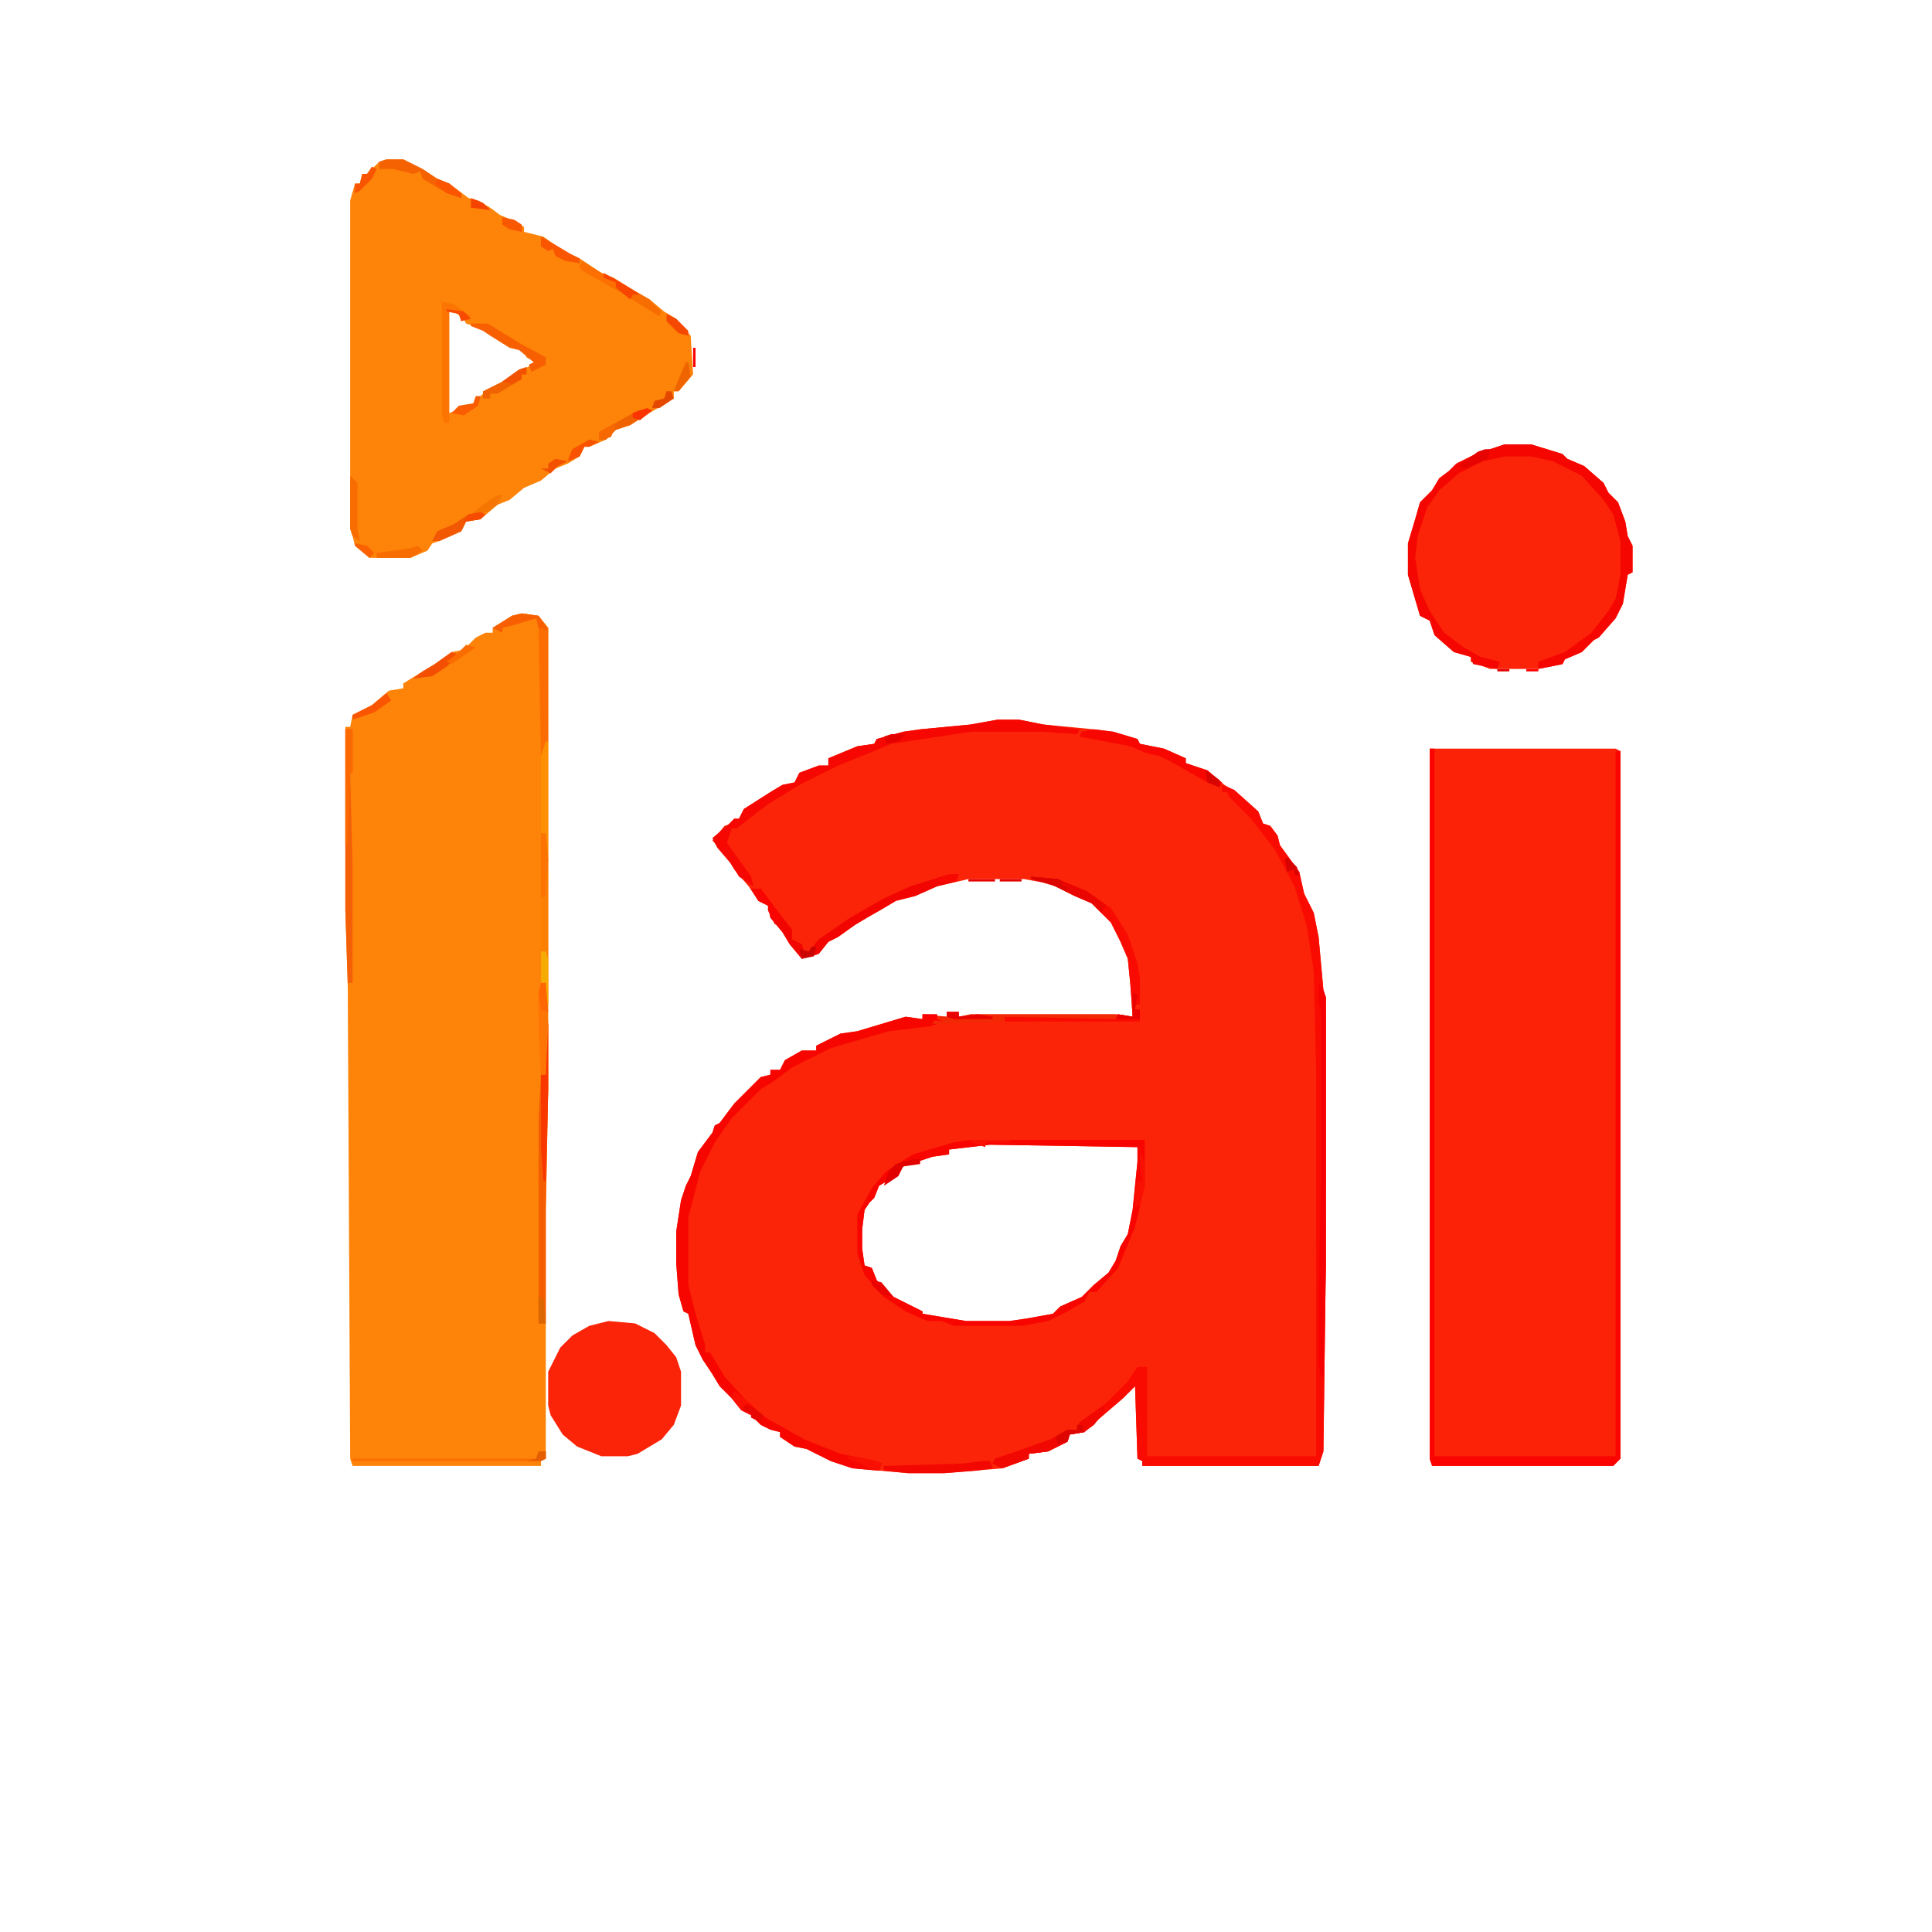
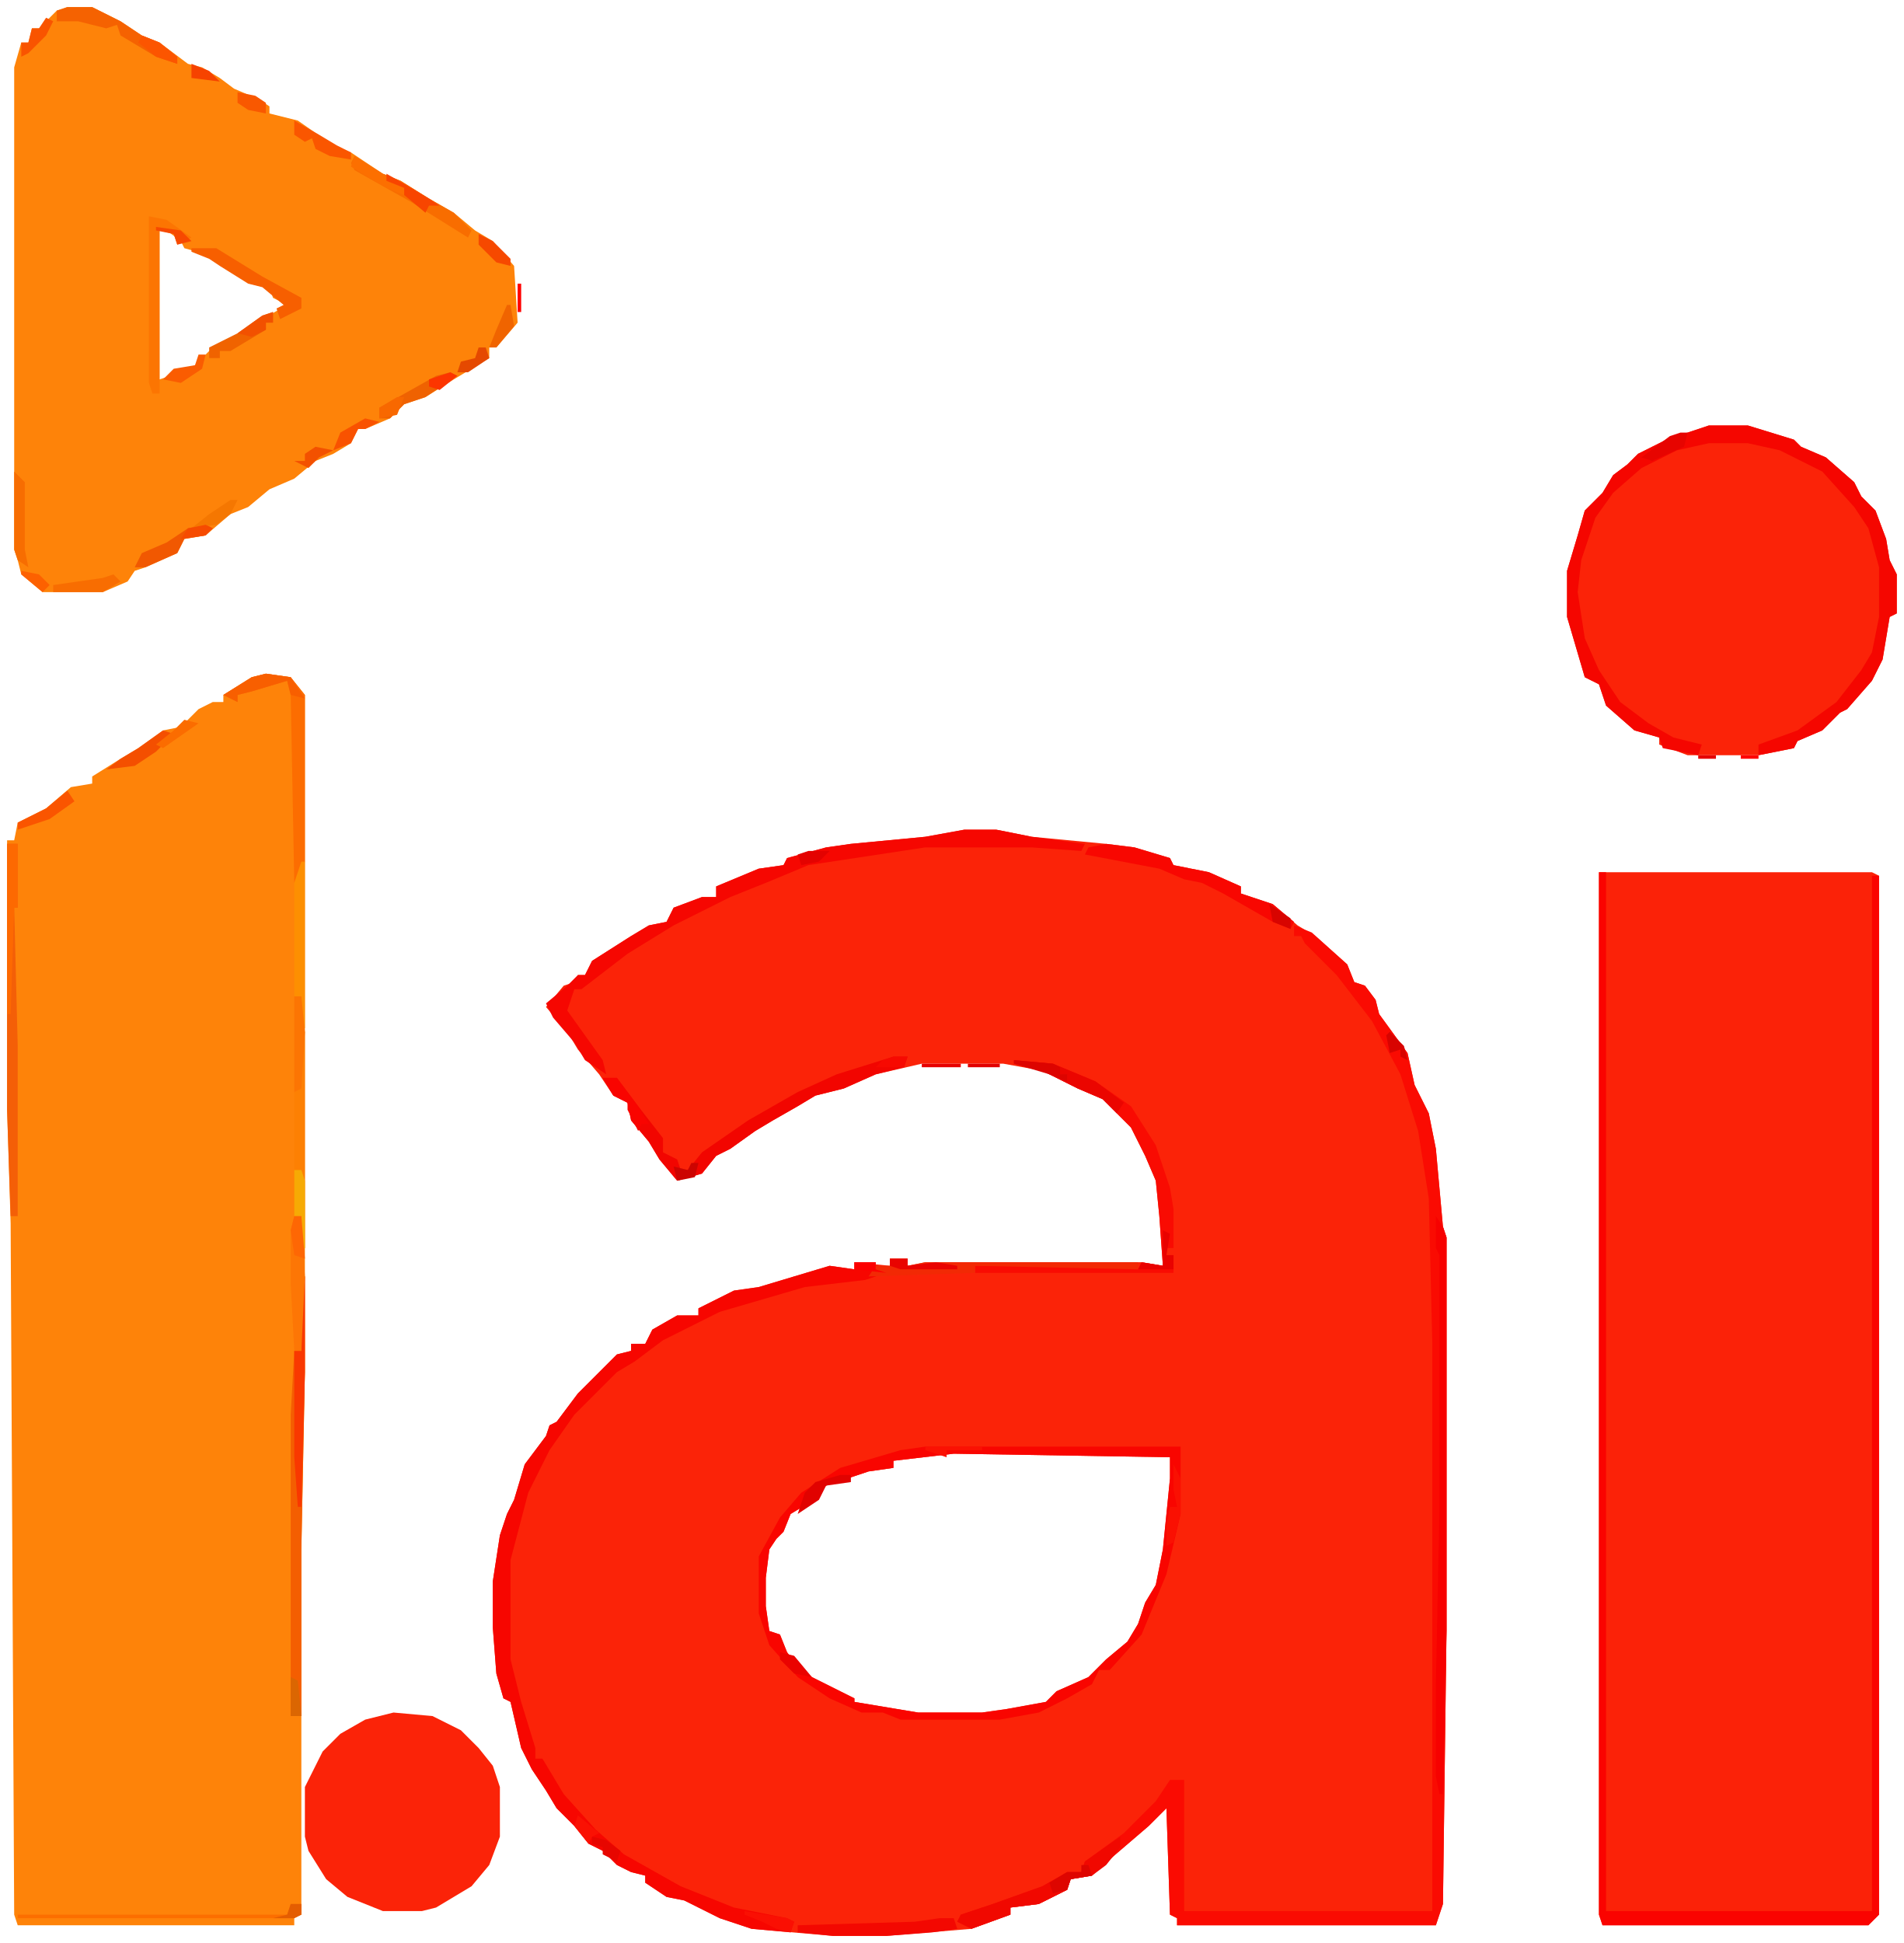
- <svg xmlns="http://www.w3.org/2000/svg" version="1.1" width="800" height="800">
+ <svg xmlns="http://www.w3.org/2000/svg" version="1.1" width="100%" height="100%" viewBox="141.0 64.0 537.0 548.0">
  <path d="M0,0 L9,0 L19,2 L40,4 L48,5 L58,8 L59,10 L69,12 L78,16 L78,18 L87,21 L94,27 L99,30 L108,38 L110,43 L113,44 L116,48 L117,52 L125,63 L127,72 L131,80 L133,90 L135,112 L136,115 L136,226 L135,303 L133,309 L60,309 L60,307 L58,306 L57,276 L52,281 L45,287 L38,293 L36,295 L30,296 L29,299 L21,303 L13,304 L13,306 L2,310 L-22,312 L-37,312 L-60,310 L-69,307 L-79,302 L-84,301 L-90,297 L-90,295 L-94,294 L-98,292 L-102,288 L-106,286 L-110,281 L-115,276 L-118,271 L-122,265 L-125,259 L-128,246 L-130,245 L-132,238 L-133,225 L-133,212 L-131,199 L-129,193 L-127,189 L-124,179 L-118,171 L-117,168 L-115,167 L-109,159 L-98,148 L-94,147 L-94,145 L-90,145 L-88,141 L-81,137 L-75,137 L-75,135 L-65,130 L-58,129 L-38,123 L-31,124 L-31,122 L-21,123 L-21,121 L-16,121 L-16,123 L-11,122 L50,122 L56,123 L55,109 L54,99 L51,92 L47,84 L42,79 L39,76 L32,73 L22,68 L11,66 L-12,66 L-25,69 L-34,73 L-42,75 L-47,78 L-54,82 L-59,85 L-66,90 L-70,92 L-74,97 L-81,99 L-86,93 L-89,88 L-94,82 L-95,77 L-99,75 L-103,69 L-109,62 L-112,57 L-118,50 L-113,44 L-110,43 L-109,41 L-107,41 L-105,37 L-94,30 L-89,27 L-84,26 L-82,22 L-74,19 L-70,19 L-70,16 L-58,11 L-51,10 L-50,8 L-39,5 L-32,4 L-11,2 Z M-69,17 Z M-102,36 Z M-103,37 Z M-115,52 Z M-108,61 Z M122,62 Z M123,64 Z M-38,72 Z M34,72 Z M35,73 Z M128,77 L129,79 Z M129,80 Z M-91,84 Z M49,85 Z M130,85 Z M-89,86 Z M-37,124 Z M-34,124 Z M-42,125 L-38,126 Z M-64,131 Z M-81,138 Z M-89,143 Z M-3,176 L-20,178 L-20,180 L-27,181 L-39,185 L-44,190 L-49,193 L-51,198 L-53,200 L-55,203 L-56,211 L-56,219 L-55,226 L-52,227 L-50,232 L-47,236 L-43,239 L-31,245 L-31,246 L-19,248 L-13,249 L5,249 L12,248 L23,246 L26,243 L35,239 L40,234 L46,229 L49,224 L51,218 L54,213 L56,203 L58,183 L58,177 Z M-122,178 Z M-26,179 Z M-41,186 Z M-129,195 L-128,197 Z M49,222 Z M42,232 Z M24,244 Z M-116,272 Z M57,272 L58,274 Z M-115,273 Z M56,274 Z M50,280 Z M36,292 Z M-83,299 Z M24,299 Z M-82,300 Z M-66,306 Z M6,306 Z M4,307 Z " fill="#FB2308" transform="translate(413,298)" />
  <path d="M0,0 L7,1 L11,6 L11,197 L10,247 L10,350 L8,350 L8,353 L-70,353 L-71,350 L-72,155 L-73,123 L-73,47 L-71,47 L-70,42 L-62,38 L-55,32 L-49,31 L-49,29 L-41,24 L-36,21 L-29,16 L-24,15 L-19,10 L-15,8 L-12,8 L-12,6 L-4,1 Z M-4,2 Z M-36,22 Z M-55,33 Z " fill="#FE8309" transform="translate(216,254)" />
  <path d="M0,0 L77,0 L79,1 L79,294 L76,297 L1,297 L0,294 Z " fill="#FB2208" transform="translate(592,310)" />
  <path d="M0,0 L7,0 L15,4 L21,8 L26,10 L34,16 L38,17 L43,20 L47,23 L54,26 L57,28 L57,30 L65,32 L75,39 L80,41 L89,47 L94,49 L102,54 L109,58 L115,63 L120,66 L126,73 L127,89 L121,96 L119,96 L119,99 L109,105 L101,110 L95,112 L91,116 L84,119 L82,119 L80,123 L75,126 L70,128 L64,133 L57,136 L51,141 L46,143 L39,149 L33,150 L31,154 L22,158 L19,159 L17,162 L10,165 L-7,165 L-13,160 L-14,156 L-15,153 L-15,17 L-13,10 L-11,10 L-10,6 L-8,6 L-3,1 Z M0,1 Z M6,1 Z M-1,2 Z M8,2 Z M-4,3 Z M104,56 Z M26,63 L26,105 L32,103 L36,101 L40,97 L48,93 L55,88 L62,84 L58,82 L57,79 L51,77 L43,72 L40,70 L33,68 L32,66 L28,63 Z M52,77 Z M64,83 Z M125,87 L126,89 Z M74,124 Z M64,130 Z " fill="#FE8309" transform="translate(160,66)" />
  <path d="M0,0 L11,0 L24,4 L26,6 L33,9 L41,16 L43,20 L47,24 L50,32 L51,38 L53,42 L53,53 L51,54 L49,66 L46,72 L39,80 L37,81 L32,86 L25,89 L24,91 L14,93 L-6,93 L-14,90 L-14,88 L-21,86 L-29,79 L-31,73 L-35,71 L-40,54 L-40,41 L-37,31 L-35,24 L-30,19 L-27,14 L-23,11 L-20,8 L-12,4 L-3,1 Z M-12,5 Z M43,72 Z " fill="#FB2308" transform="translate(623,184)" />
  <path d="M0,0 L11,1 L19,5 L24,10 L28,15 L30,21 L30,35 L27,43 L22,49 L12,55 L8,56 L-3,56 L-13,52 L-19,47 L-24,39 L-25,35 L-25,21 L-20,11 L-15,6 L-8,2 Z " fill="#FB2308" transform="translate(252,547)" />
  <path d="M0,0 L5,2 L15,11 L17,16 L20,17 L23,21 L24,25 L32,36 L34,45 L38,53 L40,63 L42,85 L43,88 L43,199 L42,276 L40,282 L-33,282 L-33,280 L-35,279 L-36,249 L-41,254 L-48,260 L-55,266 L-57,268 L-63,269 L-64,272 L-72,276 L-80,277 L-80,279 L-91,283 L-95,281 L-94,279 L-85,276 L-71,271 L-64,267 L-60,267 L-59,264 L-48,256 L-39,247 L-35,241 L-31,241 L-31,278 L39,278 L39,118 L38,77 L35,58 L30,42 L22,27 L12,14 L3,5 L2,3 L0,3 Z M29,35 Z M30,37 Z M35,50 L36,52 Z M36,53 Z M37,58 Z M-36,245 L-35,247 Z M-37,247 Z M-43,253 Z M-57,265 Z M-69,272 Z M-87,279 Z M-89,280 Z " fill="#FA0B02" transform="translate(506,325)" />
  <path d="M0,0 L2,0 L2,293 L77,293 L77,1 L79,1 L79,294 L76,297 L1,297 L0,294 Z " fill="#FA0300" transform="translate(592,310)" />
  <path d="M0,0 L72,0 L72,19 L68,36 L61,53 L52,63 L49,63 L47,67 L40,71 L32,75 L21,77 L-7,77 L-12,75 L-18,75 L-27,71 L-36,65 L-44,56 L-47,47 L-47,31 L-41,20 L-35,13 L-24,6 L-7,1 Z M8,2 L-9,4 L-9,6 L-16,7 L-28,11 L-33,16 L-38,19 L-40,24 L-42,26 L-44,29 L-45,37 L-45,45 L-44,52 L-41,53 L-39,58 L-36,62 L-32,65 L-20,71 L-20,72 L-8,74 L-2,75 L16,75 L23,74 L34,72 L37,69 L46,65 L51,60 L57,55 L60,50 L62,44 L65,39 L67,29 L69,9 L69,3 Z M-15,5 Z M-30,12 Z M60,48 Z M53,58 Z M35,70 Z " fill="#F90500" transform="translate(402,472)" />
  <path d="M0,0 L6,0 L6,2 L9,3 L3,5 L-14,7 L-38,14 L-54,22 L-62,28 L-67,31 L-79,43 L-86,53 L-92,65 L-97,84 L-97,112 L-94,124 L-90,137 L-90,140 L-88,140 L-82,150 L-73,160 L-65,167 L-49,176 L-39,180 L-34,182 L-19,185 L-17,186 L-18,189 L-29,188 L-38,185 L-48,180 L-53,179 L-59,175 L-59,173 L-63,172 L-67,170 L-71,166 L-75,164 L-79,159 L-84,154 L-87,149 L-91,143 L-94,137 L-97,124 L-99,123 L-101,116 L-102,103 L-102,90 L-100,77 L-98,71 L-96,67 L-93,57 L-87,49 L-86,46 L-84,45 L-78,37 L-67,26 L-63,25 L-63,23 L-59,23 L-57,19 L-50,15 L-44,15 L-44,13 L-34,8 L-27,7 L-7,1 L0,2 Z M-6,2 Z M-3,2 Z M-11,3 L-7,4 Z M-33,9 Z M-50,16 Z M-58,21 Z M-91,56 Z M-98,73 L-97,75 Z M-85,150 Z M-84,151 Z M-52,177 Z M-51,178 Z M-35,184 Z " fill="#F70600" transform="translate(382,420)" />
  <path d="M0,0 L11,0 L24,4 L26,6 L33,9 L41,16 L43,20 L47,24 L50,32 L51,38 L53,42 L53,53 L51,54 L49,66 L46,72 L39,80 L37,81 L32,86 L25,89 L24,91 L14,93 L14,90 L25,86 L36,78 L43,69 L46,64 L48,54 L48,40 L45,29 L41,23 L32,13 L20,7 L11,5 L0,5 L-9,7 L-19,12 L-27,19 L-32,26 L-36,38 L-37,47 L-35,60 L-31,69 L-25,78 L-17,84 L-10,88 L-2,90 L-3,93 L-13,91 L-14,88 L-21,86 L-29,79 L-31,73 L-35,71 L-40,54 L-40,41 L-37,31 L-35,24 L-30,19 L-27,14 L-23,11 L-20,8 L-12,4 L-3,1 Z M-12,5 Z M43,72 Z " fill="#F50600" transform="translate(623,184)" />
  <path d="M0,0 L9,0 L19,2 L34,4 L33,6 L19,5 L-11,5 L-44,10 L-56,15 L-66,19 L-82,27 L-95,35 L-108,45 L-110,45 L-112,51 L-102,65 L-101,69 L-107,65 L-110,60 L-116,53 L-118,49 L-112,44 L-109,41 L-107,41 L-105,37 L-94,30 L-89,27 L-84,26 L-82,22 L-74,19 L-70,19 L-70,16 L-58,11 L-51,10 L-50,8 L-39,5 L-32,4 L-11,2 Z M-69,17 Z M-102,36 Z M-103,37 Z M-115,52 Z M-108,61 Z " fill="#F60701" transform="translate(413,298)" />
  <path d="M0,0 L11,1 L23,6 L33,13 L40,24 L44,36 L45,42 L45,53 L43,53 L43,55 L45,55 L45,60 L-11,60 L-11,58 L31,58 L35,59 L36,57 L42,58 L41,44 L40,34 L37,27 L33,19 L28,14 L25,11 L18,8 L8,3 L0,1 Z M20,7 Z M21,8 Z M35,20 Z " fill="#F90B02" transform="translate(427,363)" />
  <path d="M0,0 L4,0 L3,3 L-5,5 L-14,9 L-22,11 L-27,14 L-34,18 L-39,21 L-46,26 L-50,28 L-54,33 L-61,35 L-66,29 L-69,24 L-74,18 L-75,13 L-79,11 L-82,6 L-78,6 L-72,14 L-65,23 L-65,27 L-61,29 L-60,32 L-58,32 L-54,27 L-41,18 L-27,10 L-16,5 Z M-18,8 Z M-71,20 Z M-69,22 Z " fill="#F20500" transform="translate(393,362)" />
  <path d="M0,0 L1,0 L1,27 L0,77 L0,124 L-3,124 L-3,39 L-2,21 L0,21 Z " fill="#F45E01" transform="translate(226,424)" />
  <path d="M0,0 L2,3 L3,6 L3,117 L2,163 L1,163 L0,158 L0,132 L1,83 L1,11 L0,9 Z " fill="#F70100" transform="translate(546,407)" />
  <path d="M0,0 L3,0 L3,18 L2,18 L3,57 L3,105 L1,105 L0,75 Z " fill="#F45F07" transform="translate(143,302)" />
  <path d="M0,0 L8,1 L18,4 L19,6 L29,8 L38,12 L38,14 L47,17 L53,22 L52,24 L47,22 L33,14 L27,11 L22,10 L15,7 L-6,3 L-5,1 Z " fill="#F80701" transform="translate(453,302)" />
  <path d="M0,0 L7,1 L11,6 L11,53 L9,59 L8,59 L7,6 L6,2 L-4,5 L-8,6 L-8,8 L-12,6 L-4,1 Z M-4,2 Z " fill="#FC6D01" transform="translate(216,254)" />
  <path d="M0,0 L5,1 L12,6 L8,8 L7,5 L3,4 L3,50 L1,50 L0,47 Z " fill="#FC7502" transform="translate(183,125)" />
  <path d="M0,0 L0,3 L-4,8 L-8,11 L-14,12 L-15,15 L-23,19 L-31,20 L-31,22 L-42,26 L-46,24 L-45,22 L-36,19 L-22,14 L-15,10 L-11,10 L-10,7 Z M-8,8 Z M-20,15 Z M-38,22 Z M-40,23 Z " fill="#F10800" transform="translate(457,582)" />
  <path d="M0,0 L5,0 L5,2 L10,1 L70,1 L70,3 L24,2 L24,4 L-6,5 L-4,2 L0,2 Z " fill="#F22904" transform="translate(392,419)" />
  <path d="M0,0 L1,0 L1,61 L0,61 L0,52 L-2,52 L-2,17 L-1,16 Z " fill="#FD8003" transform="translate(226,355)" />
  <path d="M0,0 L4,0 L5,3 L-2,4 L-15,5 L-30,5 L-40,4 L-40,2 L-7,1 Z " fill="#F30801" transform="translate(406,605)" />
  <path d="M0,0 L1,0 L1,47 L0,47 L0,38 L-2,38 L-2,6 Z " fill="#FD8F01" transform="translate(226,307)" />
  <path d="M0,0 L8,5 L13,7 L21,12 L28,16 L33,21 L32,23 L16,13 L0,4 L-1,2 Z M23,14 Z " fill="#F86D00" transform="translate(241,108)" />
  <path d="M0,0 L1,0 L1,27 L0,65 L-1,65 L-2,51 L-2,21 L0,21 Z " fill="#F93800" transform="translate(226,424)" />
  <path d="M0,0 L7,0 L20,8 L31,14 L31,17 L25,20 L24,17 L26,16 L20,11 L16,10 L8,5 L5,3 L0,1 Z M17,9 Z " fill="#F75F00" transform="translate(195,134)" />
  <path d="M0,0 L7,0 L15,4 L21,8 L26,10 L31,14 L31,16 L25,14 L15,8 L14,5 L11,6 L3,4 L-3,4 L-3,1 Z M0,1 Z M6,1 Z M-1,2 Z M8,2 Z " fill="#F56201" transform="translate(160,66)" />
  <path d="M0,0 L2,0 L3,17 L2,38 L0,38 L-1,19 L-1,4 Z " fill="#FD7605" transform="translate(224,407)" />
  <path d="M0,0 L3,0 L3,3 L1,4 L-77,4 L-77,3 L-1,3 Z " fill="#FC6E00" transform="translate(223,601)" />
  <path d="M0,0 L11,1 L23,6 L31,12 L29,15 L25,11 L18,8 L8,3 L0,1 Z M20,7 Z M21,8 Z " fill="#EB0500" transform="translate(427,363)" />
  <path d="M0,0 L3,0 L3,18 L2,18 L1,48 L0,48 Z " fill="#FD6901" transform="translate(143,302)" />
  <path d="M0,0 L2,1 L0,3 L-6,4 L-8,8 L-17,12 L-20,12 L-18,8 L-11,5 L-5,1 Z " fill="#F15801" transform="translate(199,212)" />
  <path d="M0,0 L2,1 L-7,7 L-13,9 L-17,13 L-20,13 L-20,10 L-4,1 Z " fill="#EF6201" transform="translate(268,169)" />
  <path d="M0,0 L3,3 L3,22 L4,27 L1,25 L0,22 Z " fill="#F76D01" transform="translate(145,197)" />
  <path d="M0,0 L7,1 L11,7 L7,6 L6,2 L-4,5 L-8,6 L-8,8 L-12,6 L-4,1 Z M-4,2 Z " fill="#F85F00" transform="translate(216,254)" />
  <path d="M0,0 L0,3 L-2,3 L-2,5 L-12,11 L-15,11 L-15,13 L-18,13 L-18,10 L-10,6 L-3,1 Z " fill="#F06300" transform="translate(218,152)" />
  <path d="M0,0 L2,0 L3,10 L2,26 L0,27 Z " fill="#FC7503" transform="translate(224,345)" />
  <path d="M0,0 L7,4 L12,7 L16,9 L16,11 L10,10 L6,8 L5,5 L3,6 L0,4 Z " fill="#FA5600" transform="translate(224,98)" />
  <path d="M0,0 L2,0 L3,3 L3,22 L2,22 L2,13 L0,13 Z " fill="#F6AA04" transform="translate(224,394)" />
  <path d="M0,0 L3,1 L-2,6 L-8,10 L-16,11 L-12,8 L-7,5 Z M-7,6 Z " fill="#F44F00" transform="translate(187,270)" />
  <path d="M0,0 L2,2 L-3,5 L-17,5 L-17,3 L-3,1 Z " fill="#F86D01" transform="translate(173,226)" />
  <path d="M0,0 L4,0 L10,8 L13,13 L11,13 L10,15 L7,9 L7,7 L3,5 Z " fill="#F90400" transform="translate(311,368)" />
  <path d="M0,0 L2,3 L-5,8 L-14,11 L-14,9 L-6,5 Z " fill="#FA5500" transform="translate(160,287)" />
  <path d="M0,0 L3,0 L3,2 L-4,3 L-6,7 L-12,11 L-10,5 L-7,2 Z M-6,4 Z " fill="#E10200" transform="translate(378,480)" />
  <path d="M0,0 L11,7 L14,9 L14,11 L9,9 L-1,3 Z " fill="#FC6F00" transform="translate(241,108)" />
  <path d="M0,0 L2,0 L1,4 L-8,8 L-11,7 L-3,1 Z M-4,3 Z " fill="#E70400" transform="translate(615,186)" />
  <path d="M0,0 L2,4 L2,14 L0,22 L-2,23 L-2,17 L-1,12 L1,12 L0,7 Z " fill="#FA1002" transform="translate(472,477)" />
  <path d="M0,0 L4,1 L0,3 L-2,3 L-4,7 L-9,9 L-7,4 Z " fill="#F95200" transform="translate(244,182)" />
  <path d="M0,0 L2,0 L1,4 L-5,8 L-10,7 L-7,4 L-1,3 Z " fill="#FA5C01" transform="translate(197,164)" />
  <path d="M0,0 L2,0 L3,3 L-3,4 L-4,7 L-8,8 L-9,5 L-4,2 L0,2 Z " fill="#DE0500" transform="translate(446,590)" />
  <path d="M0,0 L7,4 L12,7 L15,9 L12,9 L11,11 L5,6 L5,4 L0,2 Z " fill="#F84500" transform="translate(250,113)" />
  <path d="M0,0 L5,2 L10,6 L10,8 L4,6 L-1,2 Z " fill="#FC5500" transform="translate(181,74)" />
  <path d="M0,0 L2,0 L0,4 L-4,7 L-11,8 L-6,4 Z " fill="#F57701" transform="translate(206,205)" />
  <path d="M0,0 L2,1 L1,7 L3,7 L3,11 L-7,11 L-6,9 L0,10 Z " fill="#E90200" transform="translate(469,411)" />
  <path d="M0,0 L4,2 L9,7 L9,9 L5,8 L0,3 Z " fill="#F64900" transform="translate(276,130)" />
  <path d="M0,0 L5,0 L5,2 L13,1 L19,2 L19,3 L3,3 L0,2 Z " fill="#E90300" transform="translate(392,419)" />
  <path d="M0,0 L12,2 L14,3 L13,6 L9,5 L5,3 L0,1 Z " fill="#FA0F03" transform="translate(351,603)" />
  <path d="M0,0 L0,3 L-2,3 L-2,5 L-6,7 L-10,6 L-3,1 Z " fill="#F25100" transform="translate(218,152)" />
  <path d="M0,0 L5,1 L8,3 L8,6 L3,5 L0,3 Z " fill="#F95800" transform="translate(208,90)" />
  <path d="M0,0 L2,1 L0,5 L-5,10 L-7,11 L-7,7 L-5,7 L-4,3 L-2,3 Z " fill="#F95400" transform="translate(154,69)" />
  <path d="M0,0 L1,0 L2,6 L-3,12 L-5,12 L-3,7 Z " fill="#F06400" transform="translate(284,150)" />
  <path d="M0,0 L2,0 L3,12 L0,11 L-1,4 Z " fill="#FE6704" transform="translate(224,407)" />
  <path d="M0,0 L11,1 L13,2 L13,4 L15,4 L15,6 L10,4 L0,1 Z " fill="#DD0400" transform="translate(427,363)" />
  <path d="M0,0 L6,5 L4,6 L3,8 L-1,3 Z " fill="#FA1103" transform="translate(304,576)" />
  <path d="M0,0 L4,1 L9,7 L4,6 L0,2 Z " fill="#EA0300" transform="translate(361,530)" />
  <path d="M0,0 L6,4 L6,7 L1,5 Z " fill="#D80400" transform="translate(499,319)" />
  <path d="M0,0 L4,1 L-6,8 L-8,7 L-3,3 Z " fill="#FB6C00" transform="translate(193,267)" />
  <path d="M0,0 L2,1 L3,11 L0,11 Z " fill="#DB6602" transform="translate(223,537)" />
  <path d="M0,0 L5,1 L1,3 L-2,6 L-6,4 L-3,4 L-3,2 Z " fill="#F35100" transform="translate(230,190)" />
  <path d="M0,0 L2,0 L0,5 L-5,6 L-5,3 Z " fill="#F86800" transform="translate(253,176)" />
  <path d="M0,0 L4,1 L8,4 L7,7 L3,5 L3,3 L0,2 Z " fill="#E70600" transform="translate(308,582)" />
  <path d="M0,0 L6,0 L3,3 L-2,4 L-3,1 Z " fill="#E40200" transform="translate(369,304)" />
  <path d="M0,0 L16,0 L16,1 L6,1 L6,3 L0,1 Z " fill="#FB1103" transform="translate(402,472)" />
  <path d="M0,0 L5,1 L8,4 L6,6 L0,1 Z " fill="#FD6100" transform="translate(147,225)" />
  <path d="M0,0 L2,0 L3,3 L-3,7 L-6,7 L-5,4 L-1,3 Z " fill="#E54900" transform="translate(276,162)" />
  <path d="M0,0 L5,2 L8,5 L0,4 Z " fill="#F64300" transform="translate(195,82)" />
  <path d="M0,0 L4,4 L5,8 L3,7 L3,5 L0,6 L-1,1 Z " fill="#D80300" transform="translate(533,355)" />
  <path d="M0,0 L4,0 L3,3 L-5,3 L-3,1 Z " fill="#F70901" transform="translate(393,362)" />
  <path d="M0,0 L6,0 L6,2 L9,3 L0,2 Z " fill="#FC0000" transform="translate(382,420)" />
  <path d="M0,0 L2,0 L1,4 L-4,5 L-5,1 L-1,2 Z " fill="#CC0401" transform="translate(336,392)" />
  <path d="M0,0 L2,1 L-3,5 L-6,4 L-6,2 Z " fill="#FC3500" transform="translate(268,169)" />
  <path d="M0,0 L7,1 L10,4 L6,5 L5,2 L0,1 Z " fill="#F74900" transform="translate(185,128)" />
  <path d="M0,0 L3,0 L3,3 L1,4 L-5,4 L-1,3 Z " fill="#E45D01" transform="translate(223,601)" />
  <path d="M0,0 L2,1 L0,3 L-7,4 L-5,1 Z " fill="#F64B00" transform="translate(199,212)" />
  <path d="M0,0 L11,0 L11,1 L0,1 Z " fill="#E70000" transform="translate(401,364)" />
  <path d="M0,0 L9,0 L9,1 L0,1 Z " fill="#E20000" transform="translate(414,364)" />
  <path d="M0,0 L1,0 L1,8 L0,8 Z " fill="#FF0000" transform="translate(287,144)" />
  <path d="M0,0 L5,0 L5,1 L0,1 Z " fill="#FF0000" transform="translate(632,277)" />
  <path d="M0,0 L5,0 L5,1 L0,1 Z " fill="#E50000" transform="translate(620,277)" />
-   <path d="M0,0 L1,4 Z " fill="#FF0000" transform="translate(467,402)" />
-   <path d="M0,0 Z " fill="#FF0000" transform="translate(467,501)" />
-   <path d="M0,0 L3,1 Z " fill="#FF0000" transform="translate(450,301)" />
-   <path d="M0,0 L3,1 Z " fill="#FF0000" transform="translate(381,301)" />
-   <path d="M0,0 Z " fill="#FF0000" transform="translate(674,238)" />
-   <path d="M0,0 Z " fill="#D40000" transform="translate(284,544)" />
-   <path d="M0,0 Z " fill="#7F0000" transform="translate(585,213)" />
-   <path d="M0,0 Z " fill="#FF0000" transform="translate(286,141)" />
-   <path d="M0,0 Z " fill="#FF0000" transform="translate(333,600)" />
-   <path d="M0,0 Z " fill="#FF0000" transform="translate(318,591)" />
-   <path d="M0,0 Z " fill="#FF0000" transform="translate(457,585)" />
-   <path d="M0,0 Z " fill="#FF0000" transform="translate(310,585)" />
-   <path d="M0,0 Z " fill="#FF0000" transform="translate(460,522)" />
-   <path d="M0,0 Z " fill="#FF0000" transform="translate(365,491)" />
-   <path d="M0,0 Z " fill="#FF0000" transform="translate(297,465)" />
-   <path d="M0,0 Z " fill="#FF0000" transform="translate(351,427)" />
-   <path d="M0,0 Z " fill="#FF0000" transform="translate(373,372)" />
-   <path d="M0,0 Z " fill="#FF0000" transform="translate(530,349)" />
-   <path d="M0,0 Z " fill="#FF0000" transform="translate(529,348)" />
-   <path d="M0,0 Z " fill="#000000" transform="translate(491,315)" />
-   <path d="M0,0 Z " fill="#FF0000" transform="translate(660,264)" />
-   <path d="M0,0 Z " fill="#FF0000" transform="translate(586,250)" />
-   <path d="M0,0 Z " fill="#FF0000" transform="translate(585,248)" />
-   <path d="M0,0 Z " fill="#FF0000" transform="translate(168,231)" />
-   <path d="M0,0 Z " fill="#FF0000" transform="translate(155,231)" />
-   <path d="M0,0 Z " fill="#FF0000" transform="translate(146,223)" />
-   <path d="M0,0 Z " fill="#FF0000" transform="translate(145,222)" />
-   <path d="M0,0 Z " fill="#FF0000" transform="translate(584,216)" />
-   <path d="M0,0 Z " fill="#FF0000" transform="translate(586,212)" />
-   <path d="M0,0 Z " fill="#AA0000" transform="translate(599,195)" />
-   <path d="M0,0 Z " fill="#000000" transform="translate(255,178)" />
-   <path d="M0,0 Z " fill="#FF0000" transform="translate(274,128)" />
-   <path d="M0,0 Z " fill="#FF0000" transform="translate(194,81)" />
-   <path d="M0,0 Z " fill="#FF0000" transform="translate(146,77)" />
</svg>
